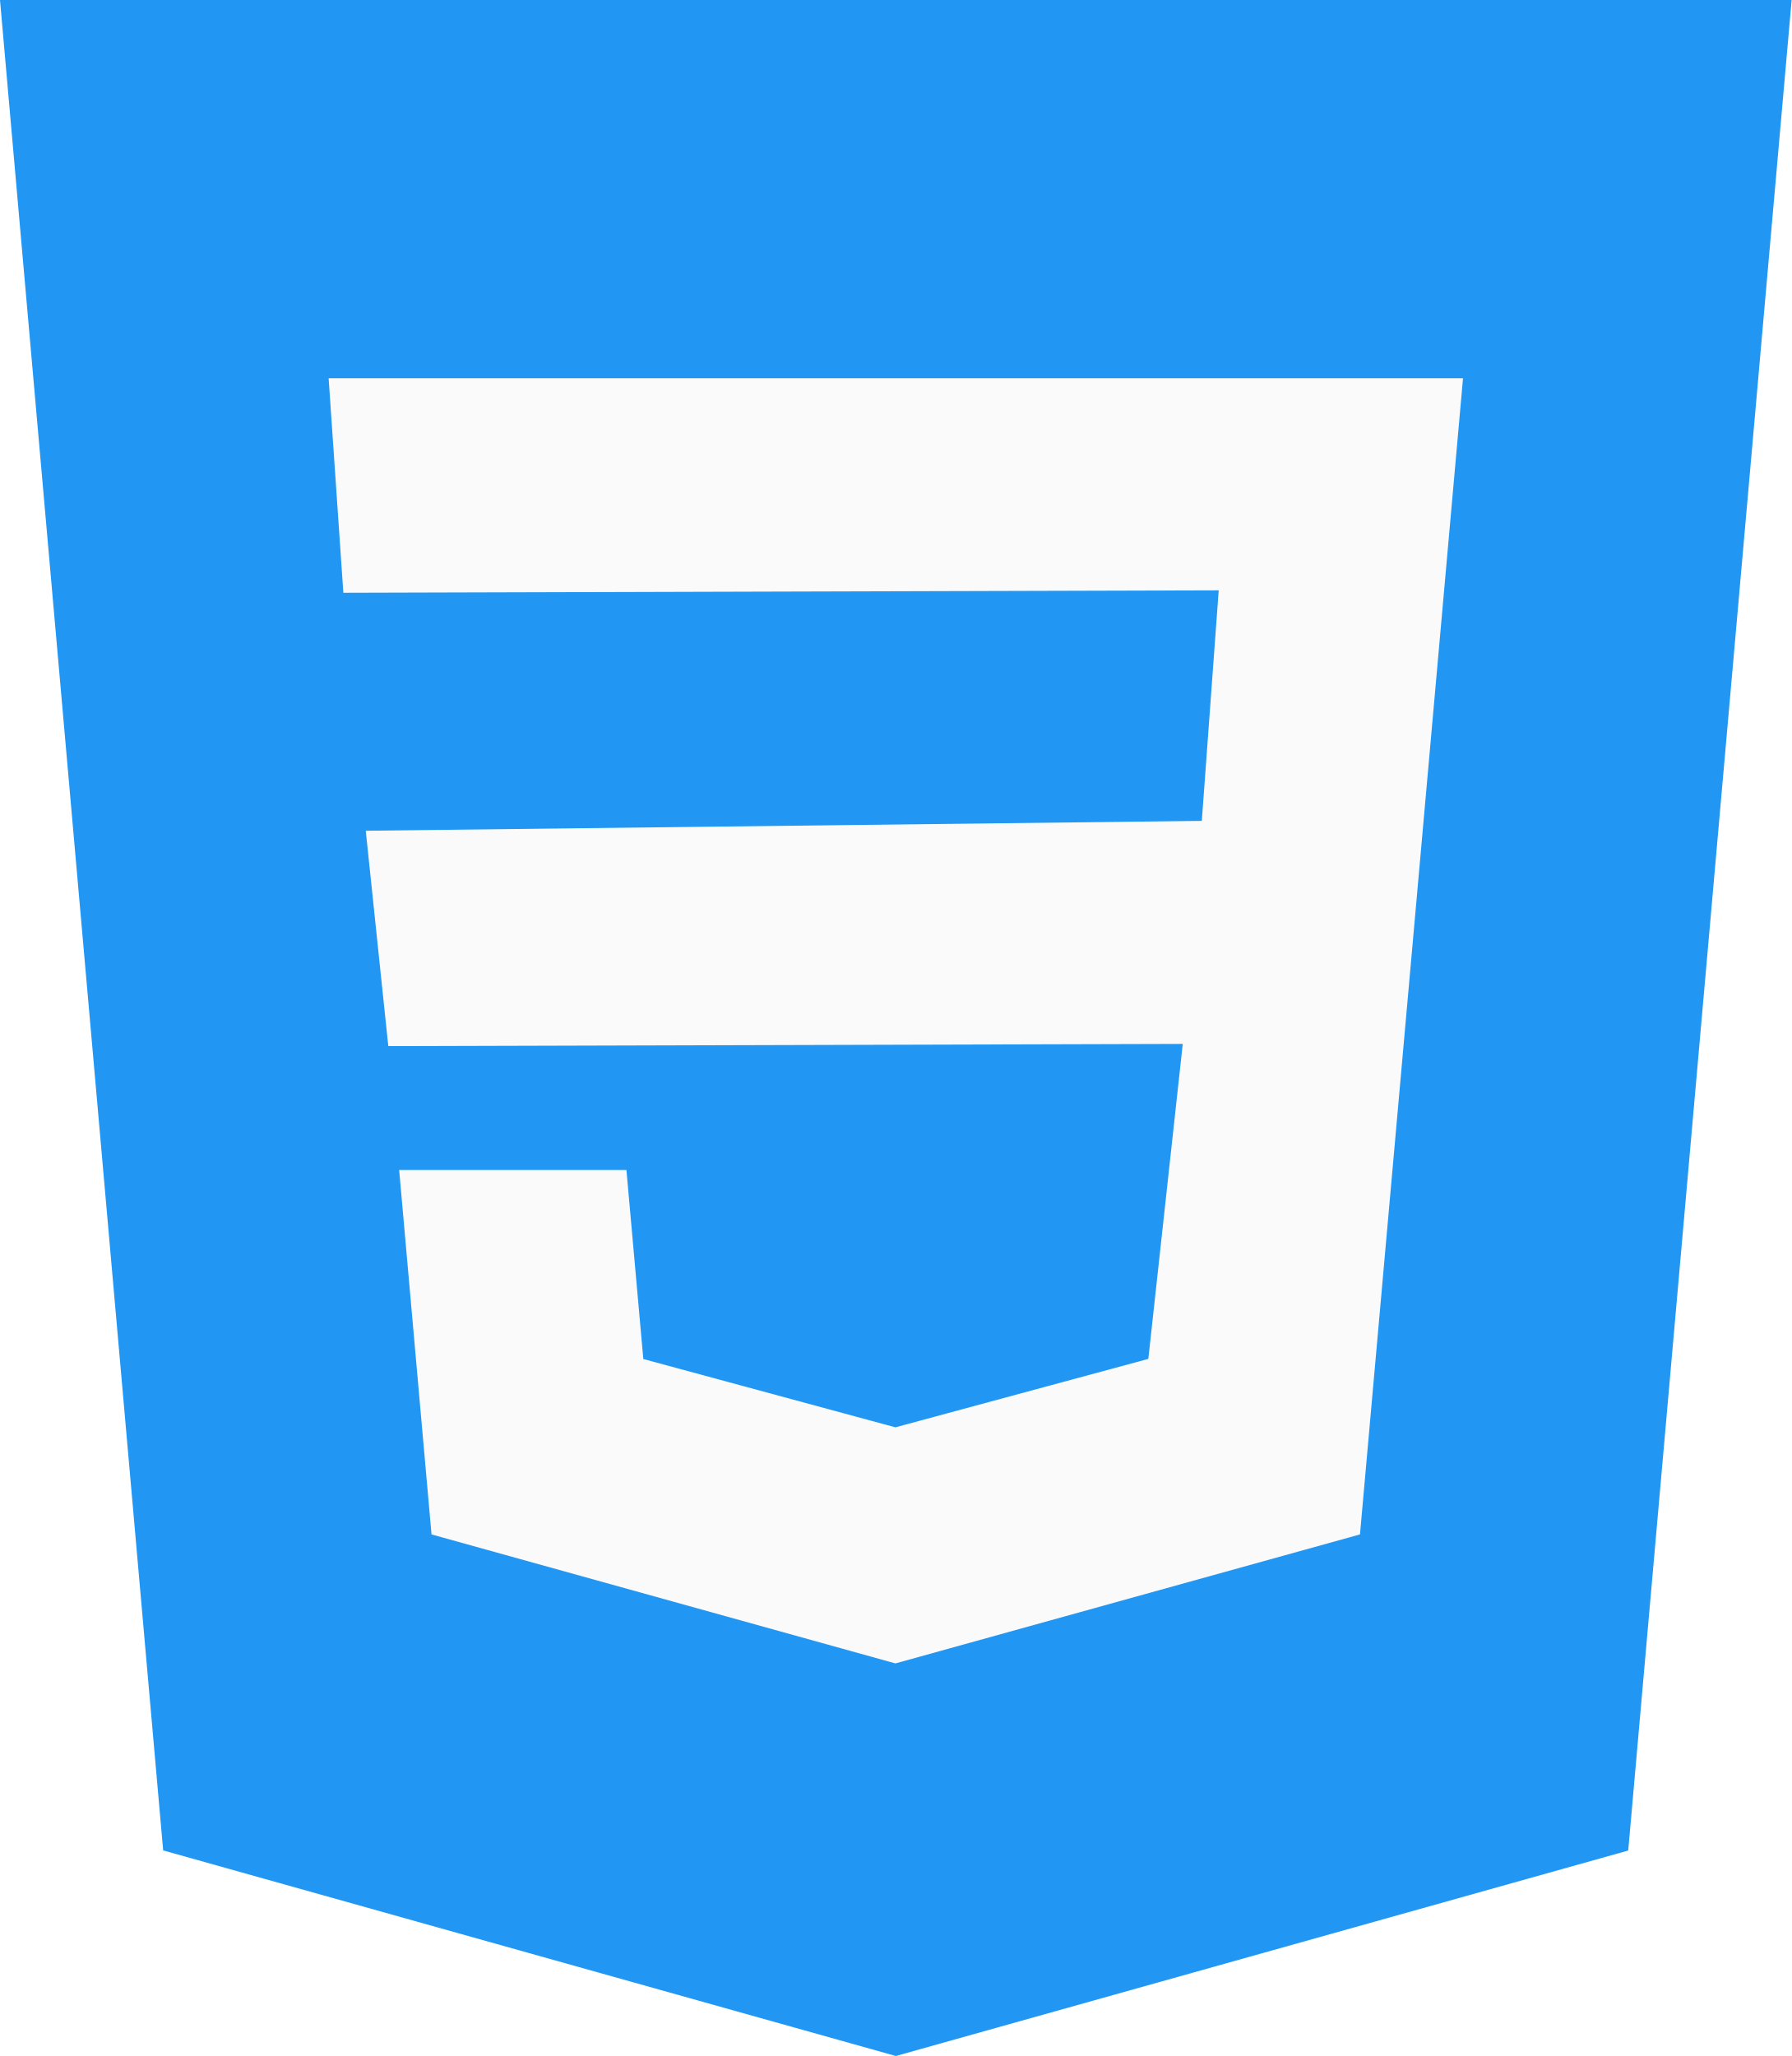
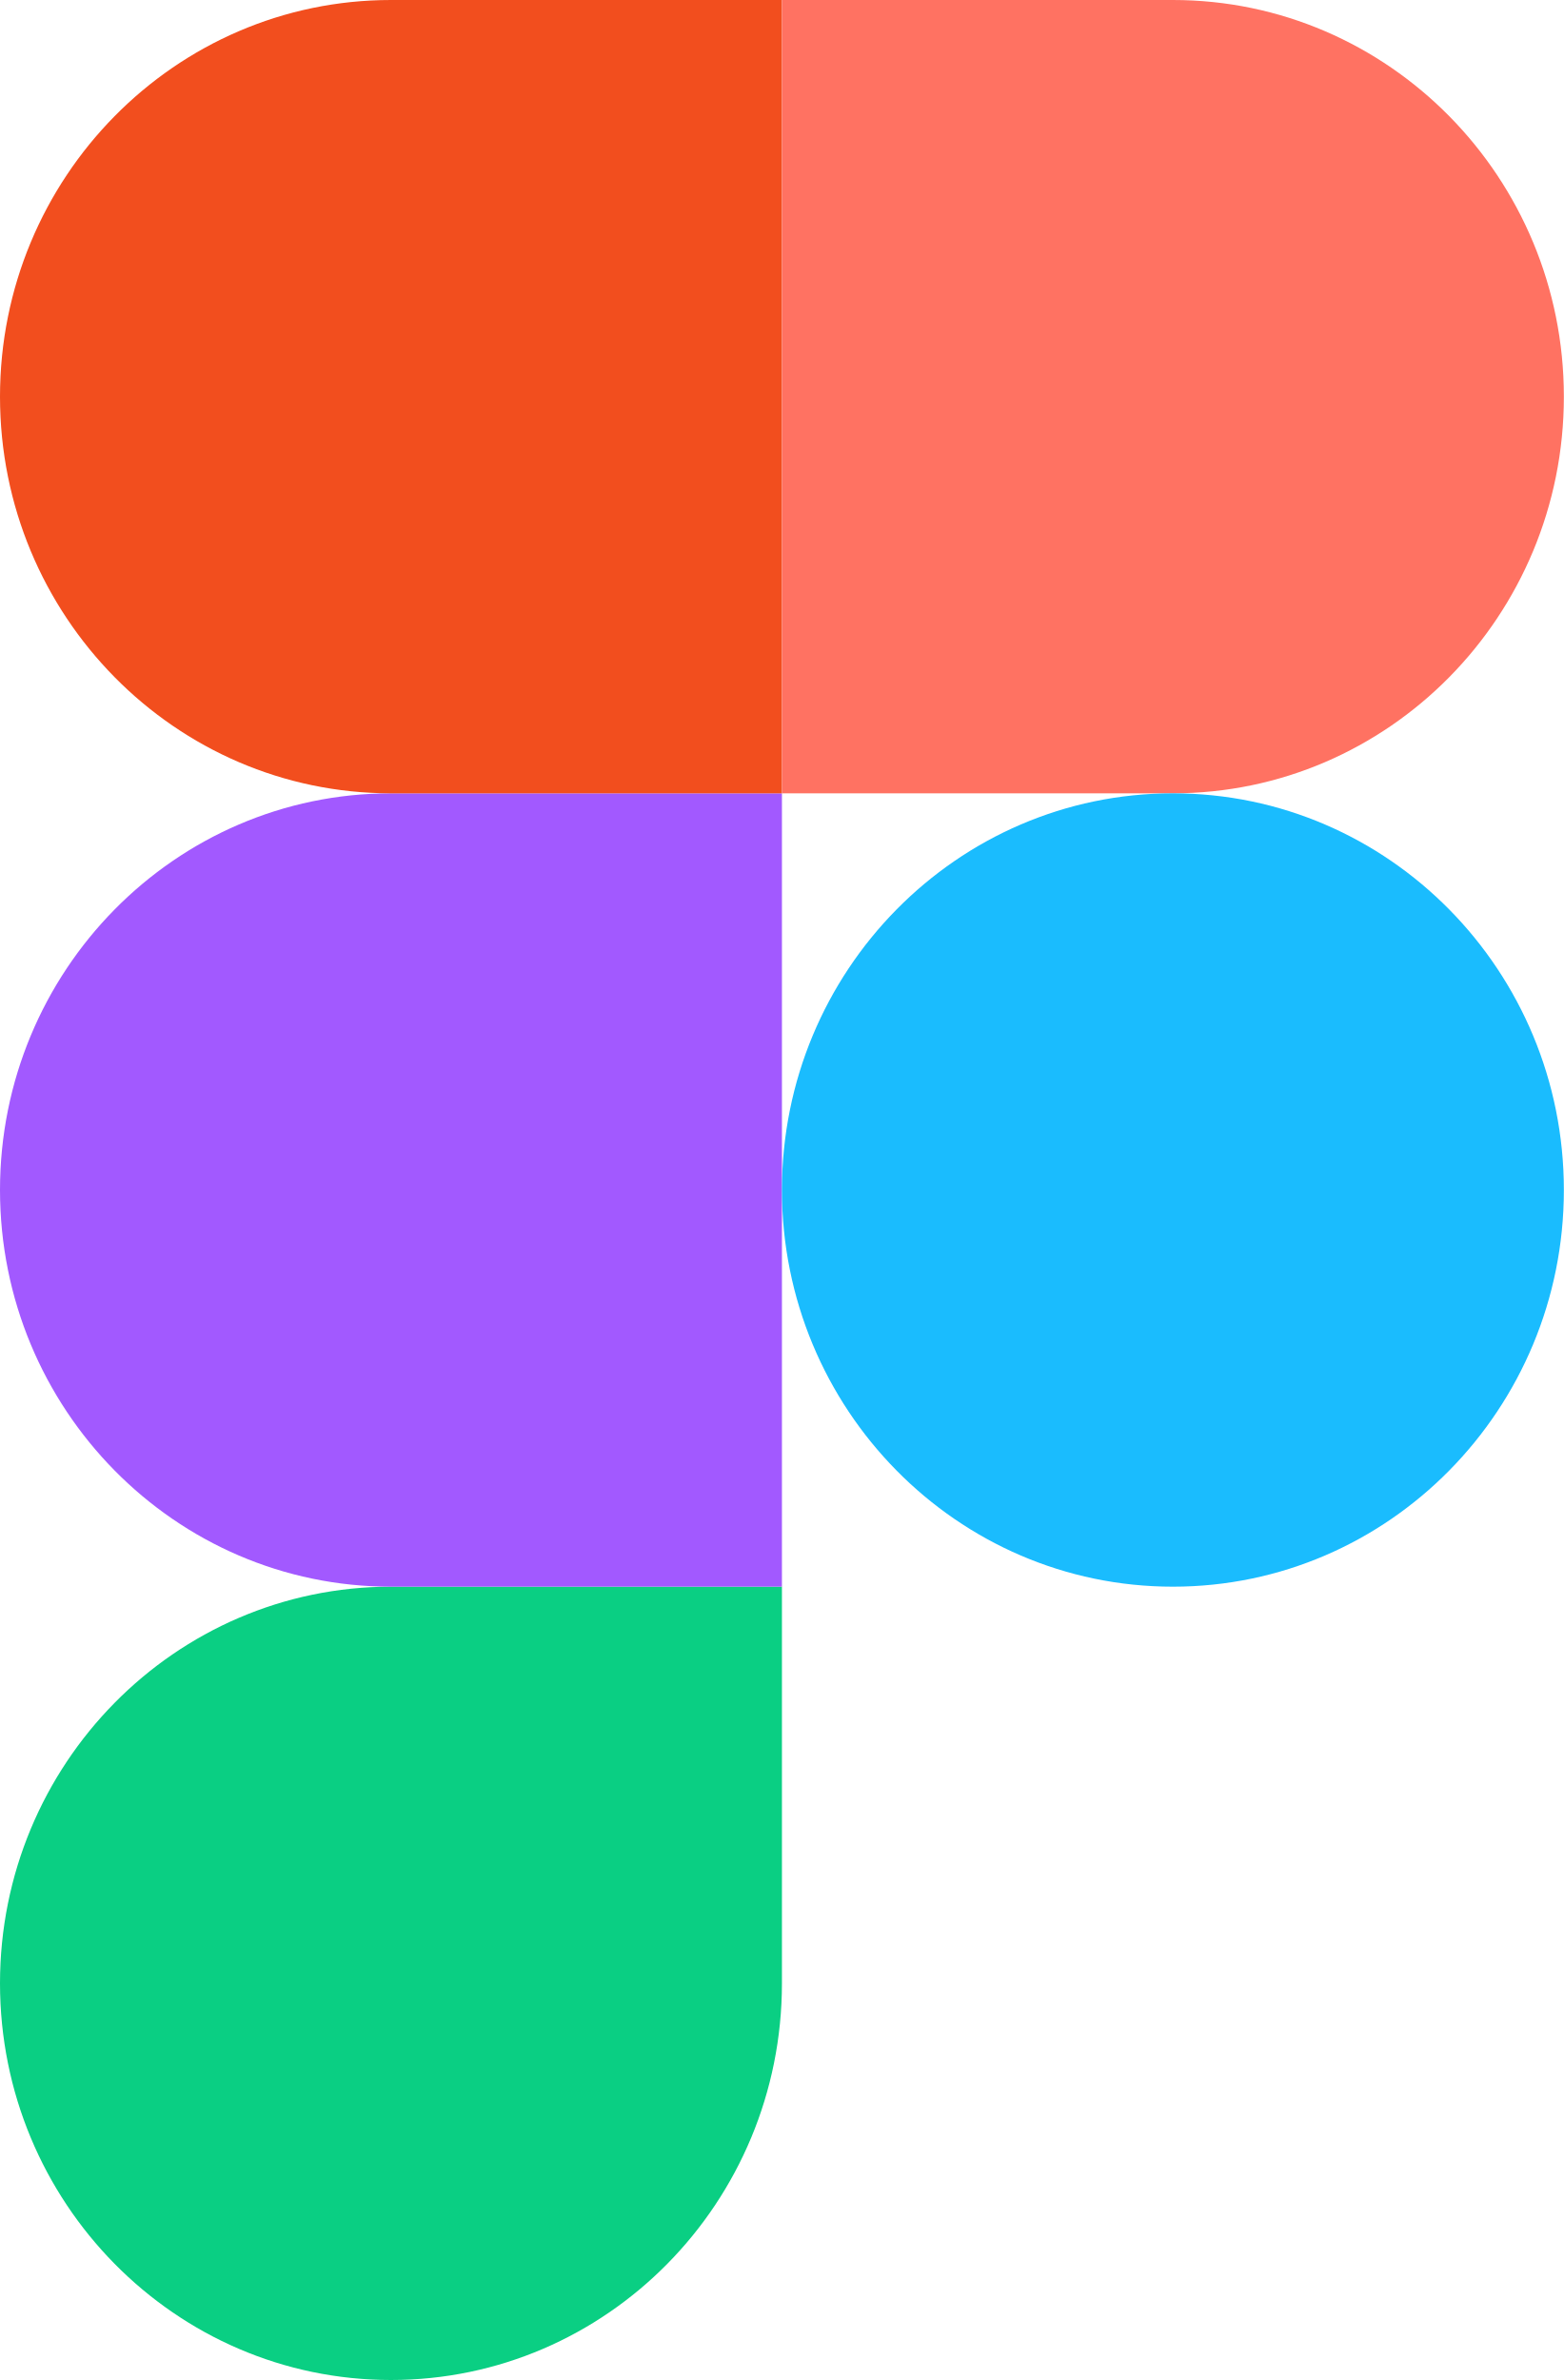
- <svg xmlns="http://www.w3.org/2000/svg" width="61" height="70" viewBox="0 0 61 70" fill="none">
-   <path d="M0 0L5.555 63L30.5 70L55.436 63.004L61 0H0Z" fill="#2196F3" />
-   <path d="M46.303 52.242L30.5 56.63L30.487 56.634L14.692 52.242L13.59 39.834H21.328L21.903 46.27L30.491 48.597L30.496 48.593L39.097 46.266L40.269 35.542L13.22 35.617L12.453 28.284L40.918 27.948L41.493 20.099L11.69 20.182L11.189 12.88H49.811L46.303 52.242Z" fill="#FAFAFA" />
+ <svg xmlns="http://www.w3.org/2000/svg" width="46" height="70" viewBox="0 0 46 70" fill="none">
+   <path d="M11.5 70C17.848 70 23 64.773 23 58.333V46.667H11.5C5.152 46.667 0 51.893 0 58.333C0 64.773 5.152 70 11.5 70Z" fill="#0ACF83" />
+   <path d="M0 35C0 28.56 5.152 23.333 11.5 23.333H23V46.667H11.5C5.152 46.667 0 41.44 0 35Z" fill="#A259FF" />
+   <path d="M0 11.667C0 5.227 5.152 0 11.5 0H23V23.333H11.5C5.152 23.333 0 18.107 0 11.667Z" fill="#F24E1E" />
+   <path d="M23 0H34.5C40.848 0 46 5.227 46 11.667C46 18.107 40.848 23.333 34.5 23.333H23V0Z" fill="#FF7262" />
+   <path d="M46 35C46 41.44 40.848 46.667 34.5 46.667C28.152 46.667 23 41.44 23 35C23 28.56 28.152 23.333 34.5 23.333C40.848 23.333 46 28.56 46 35Z" fill="#1ABCFE" />
</svg>
